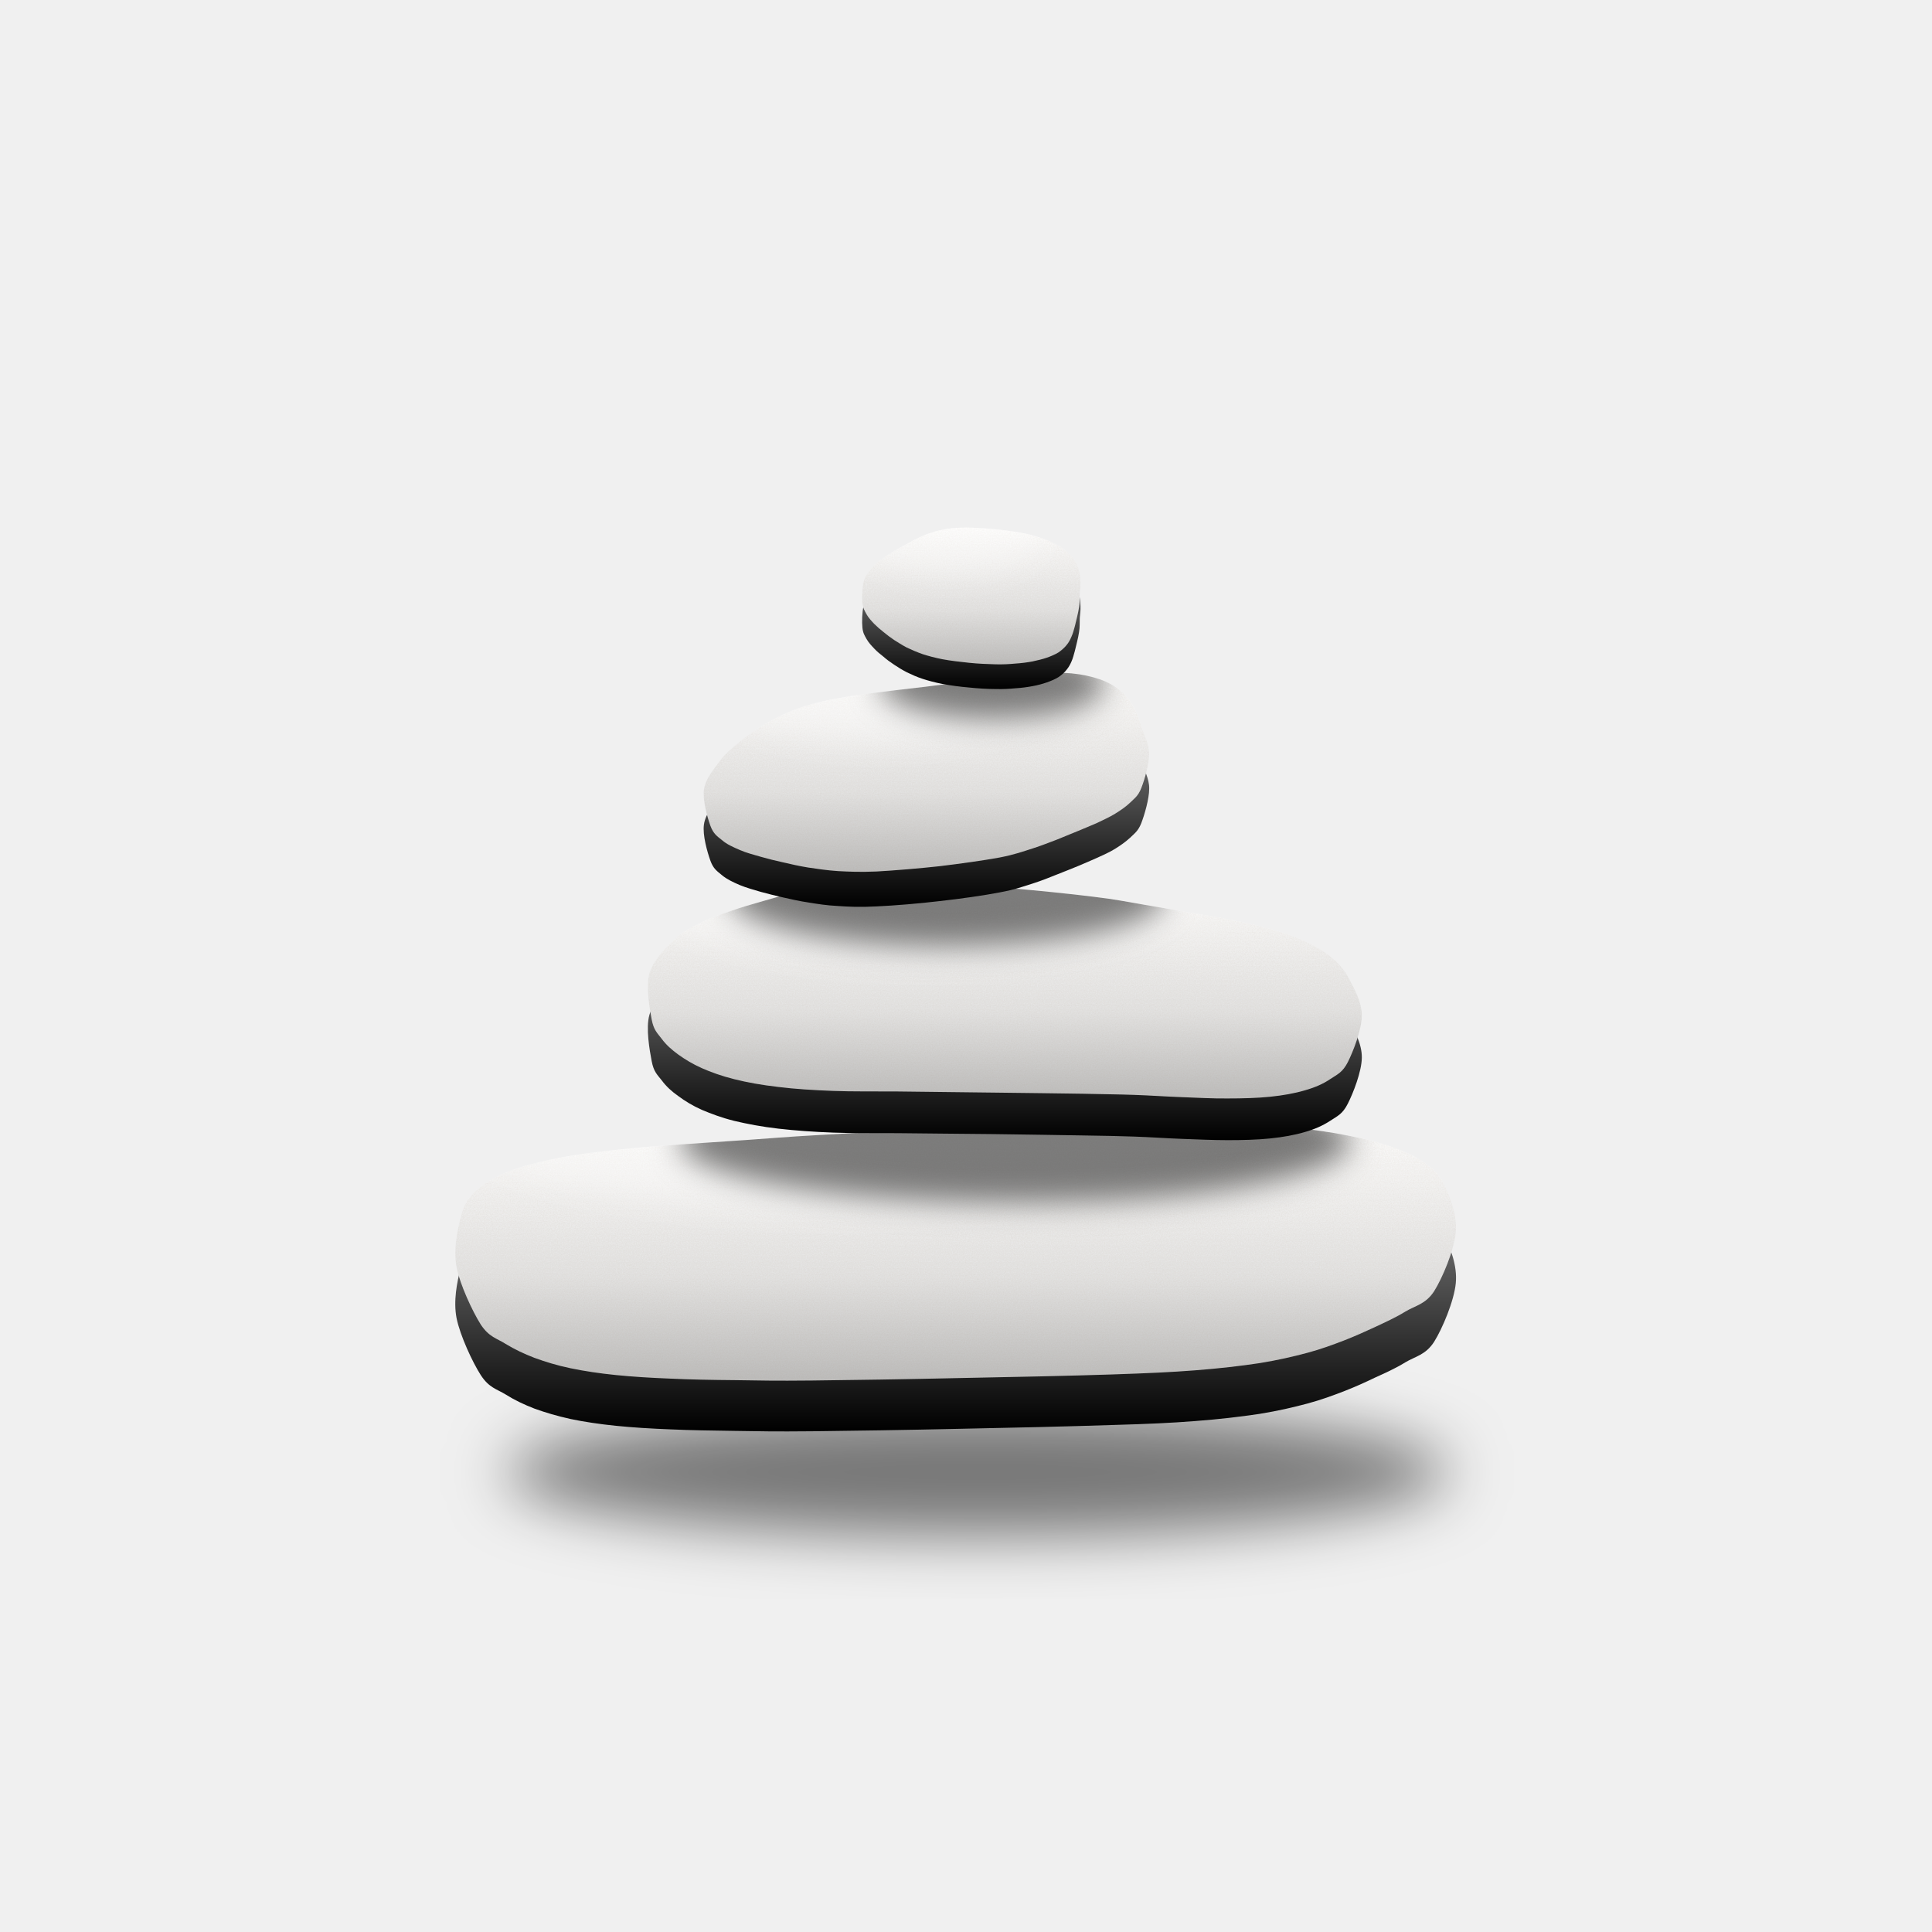
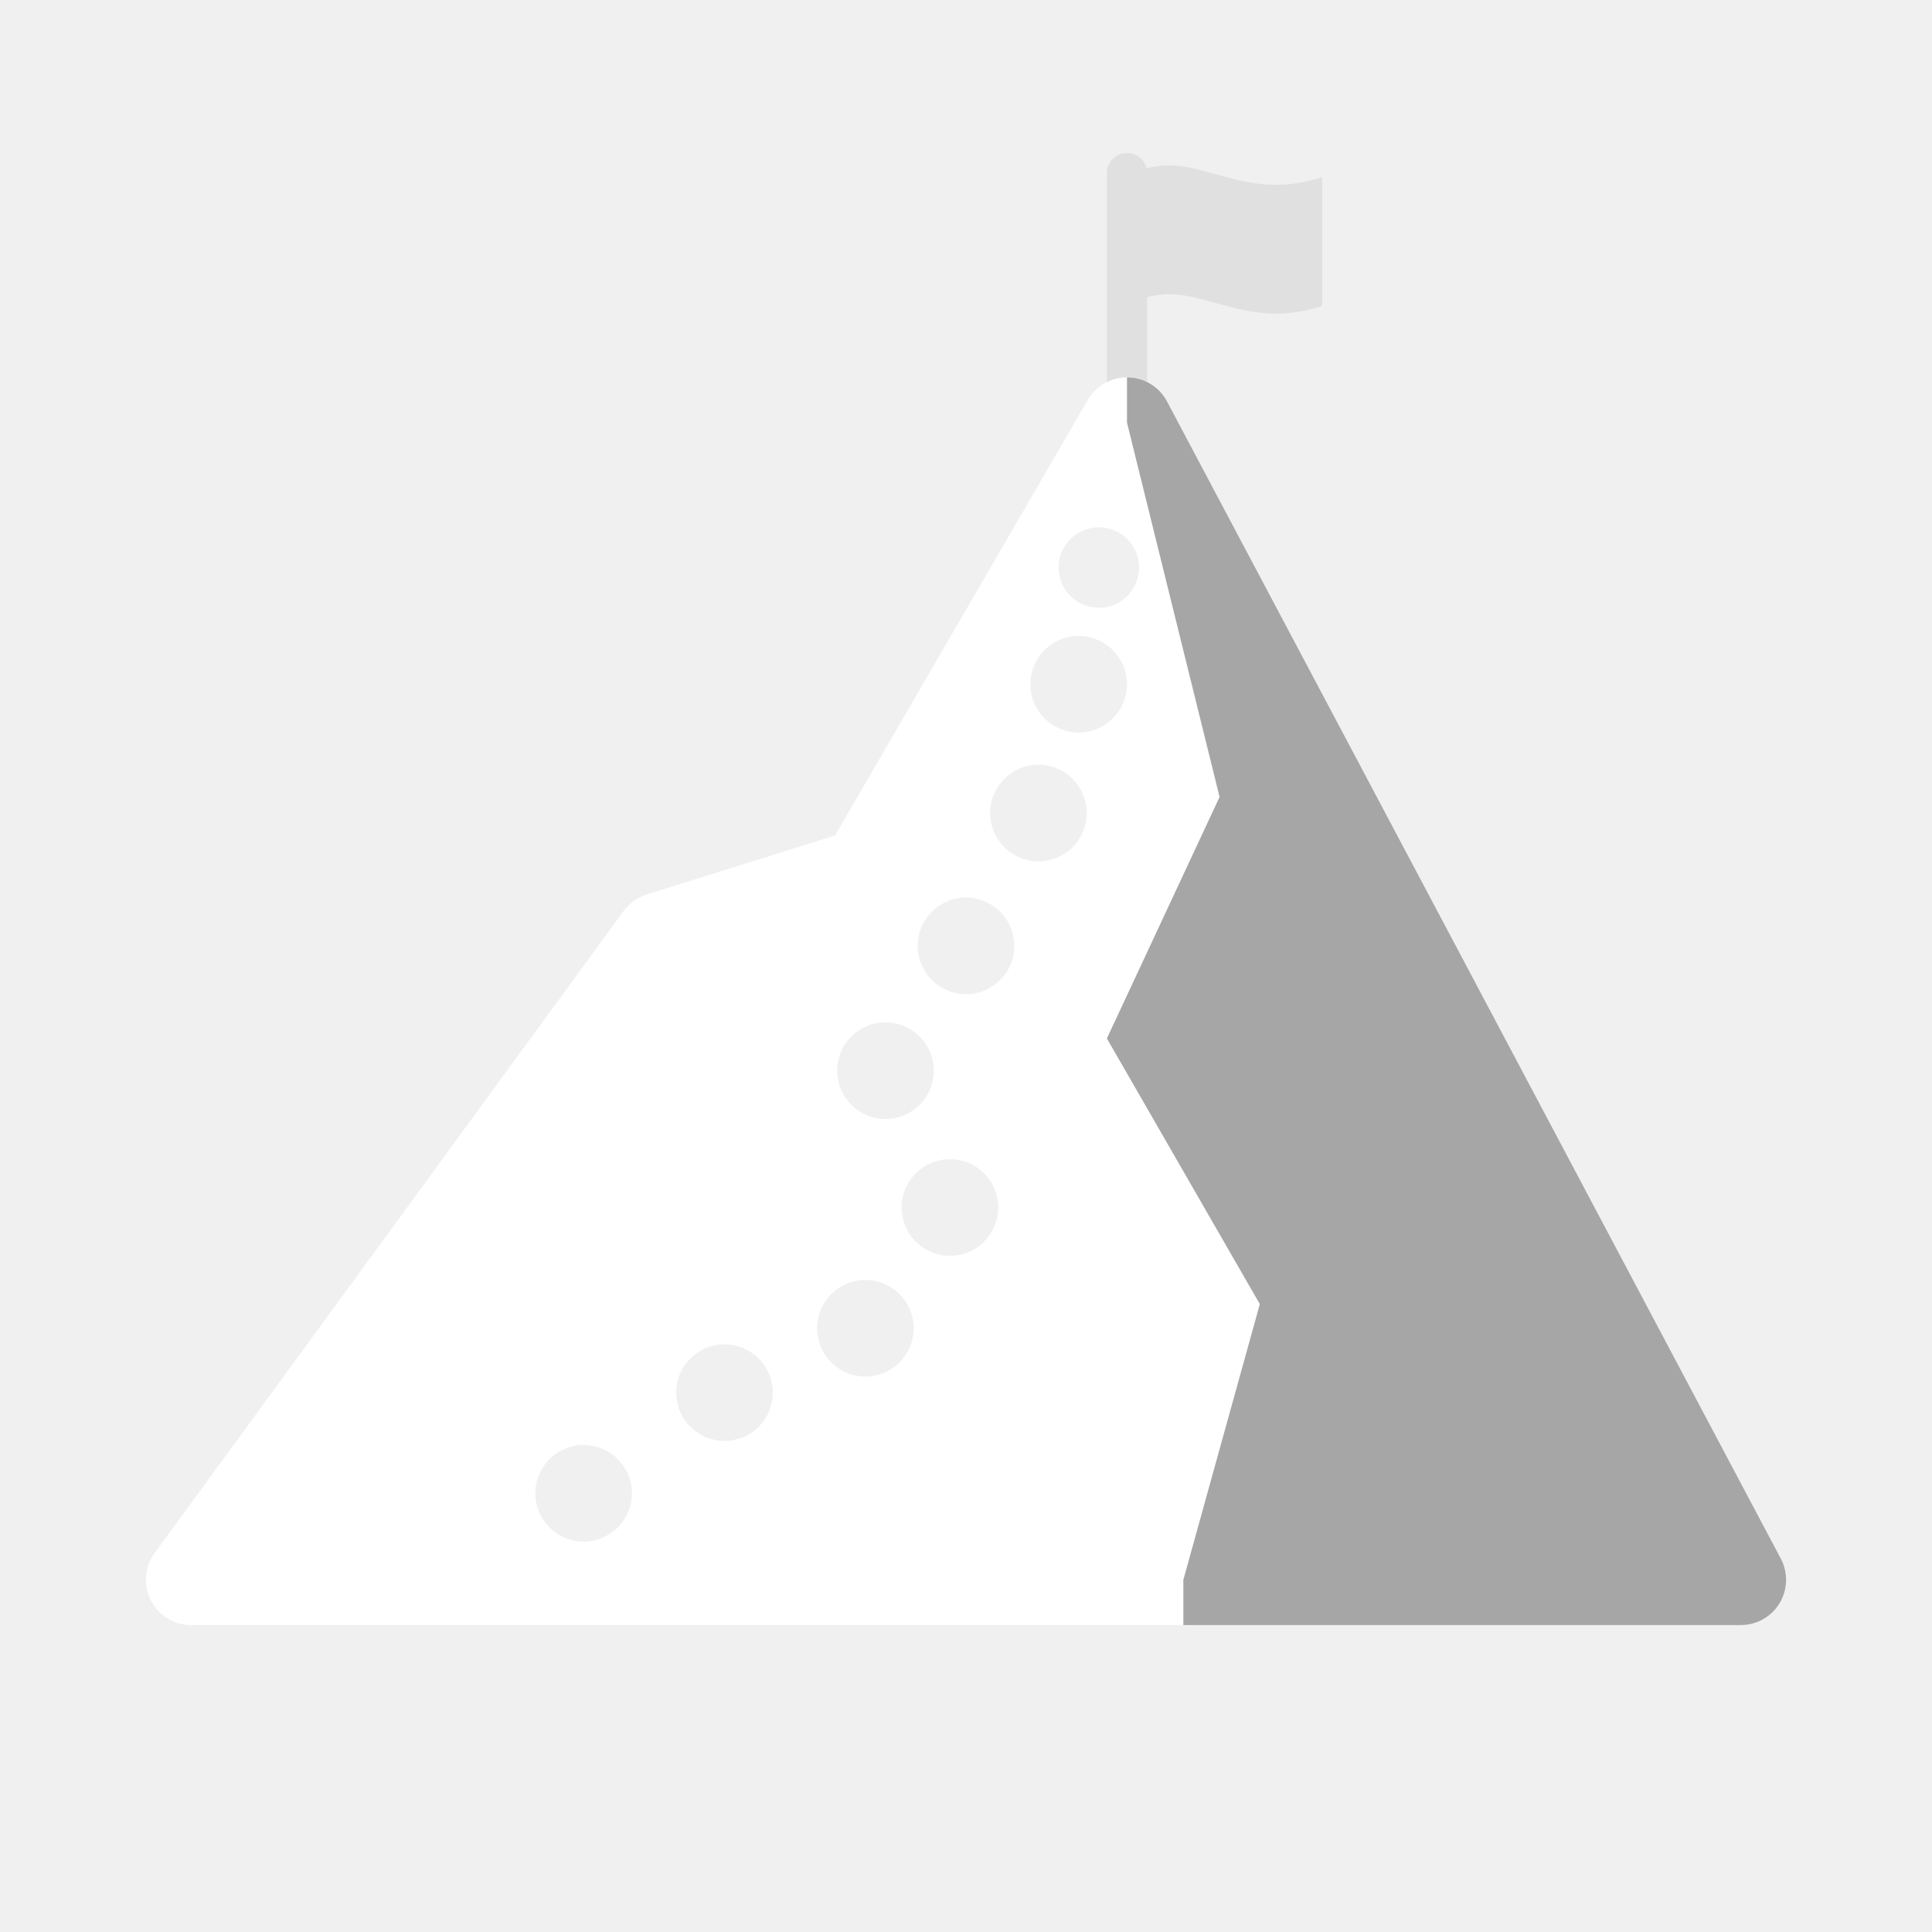
<svg xmlns="http://www.w3.org/2000/svg" viewBox="0 0 1024 1024">
-   <defs>
-     <filter id="blur8" x="-50%" y="-50%" width="200%" height="200%">
-       <feGaussianBlur stdDeviation="8" />
-     </filter>
-     <filter id="blur16" x="-50%" y="-50%" width="200%" height="200%">
-       <feGaussianBlur stdDeviation="16" />
-     </filter>
-     <filter id="blur28" x="-50%" y="-50%" width="200%" height="200%">
-       <feGaussianBlur stdDeviation="28" />
-     </filter>
-     <filter id="blur4" x="-50%" y="-50%" width="200%" height="200%">
-       <feGaussianBlur stdDeviation="4" />
-     </filter>
-     <filter id="grain" x="0" y="0" width="100%" height="100%">
-       <feTurbulence type="fractalNoise" baseFrequency="1.6" numOctaves="2" seed="7" />
-       <feColorMatrix values="0 0 0 0 .35  0 0 0 0 .25  0 0 0 0 .15  0 0 0 .5 0" />
-       <feComposite in2="SourceGraphic" operator="in" />
-     </filter>
-     <linearGradient id="rim" x1="0" y1="0" x2="0" y2="1">
-       <stop offset="0" stop-color="#fff" stop-opacity="0.55" />
-       <stop offset="0.18" stop-color="#fff" stop-opacity="0.08" />
-       <stop offset="0.6" stop-color="#fff" stop-opacity="0" />
-       <stop offset="1" stop-color="#000" stop-opacity="0.25" />
-     </linearGradient>
-     <linearGradient id="sheen" x1="0" y1="0" x2="0" y2="1">
-       <stop offset="0" stop-color="#fff" stop-opacity="0.22" />
-       <stop offset="0.5" stop-color="#fff" stop-opacity="0" />
-     </linearGradient>
-     <linearGradient id="ctfill" x1="0" y1="0" x2="0" y2="1">
-       <stop offset="0" stop-color="#FFFFFF" />
-       <stop offset="0.6" stop-color="#E4E4E4" />
-       <stop offset="1" stop-color="#BDBDBD" />
-     </linearGradient>
-     <linearGradient id="ctside" x1="0" y1="0" x2="0" y2="1">
-       <stop offset="0" stop-color="#8C8C8C" />
-       <stop offset="1" stop-color="#000" />
-     </linearGradient>
-     <clipPath id="tileclip">
-       <path d="M924.0 512.0 L923.9 584.7 L923.7 613.1 L923.4 634.6 L922.9 652.6 L922.3 668.2 L921.6 682.3 L920.7 695.2 L919.7 707.0 L918.5 718.1 L917.3 728.5 L915.8 738.2 L914.3 747.5 L912.6 756.3 L910.7 764.7 L908.8 772.8 L906.6 780.4 L904.4 787.8 L902.0 794.9 L899.4 801.7 L896.7 808.2 L893.9 814.4 L890.9 820.5 L887.7 826.3 L884.4 831.9 L881.0 837.3 L877.4 842.5 L873.6 847.5 L869.7 852.3 L865.6 856.9 L861.3 861.3 L856.9 865.6 L852.3 869.7 L847.5 873.6 L842.5 877.4 L837.3 881.0 L831.9 884.4 L826.3 887.7 L820.5 890.9 L814.4 893.9 L808.2 896.7 L801.7 899.4 L794.9 902.0 L787.8 904.4 L780.4 906.6 L772.8 908.8 L764.7 910.7 L756.3 912.6 L747.5 914.3 L738.2 915.8 L728.5 917.3 L718.1 918.5 L707.0 919.7 L695.2 920.7 L682.3 921.6 L668.2 922.3 L652.6 922.9 L634.6 923.4 L613.1 923.7 L584.7 923.9 L512.0 924.0 L439.3 923.9 L410.9 923.7 L389.4 923.4 L371.4 922.9 L355.8 922.3 L341.7 921.6 L328.8 920.7 L317.0 919.7 L305.9 918.5 L295.5 917.3 L285.8 915.8 L276.5 914.3 L267.7 912.6 L259.3 910.7 L251.2 908.8 L243.6 906.6 L236.2 904.4 L229.1 902.0 L222.3 899.4 L215.8 896.7 L209.6 893.9 L203.5 890.9 L197.7 887.7 L192.1 884.4 L186.7 881.0 L181.5 877.4 L176.5 873.6 L171.7 869.7 L167.1 865.6 L162.7 861.3 L158.4 856.9 L154.3 852.3 L150.4 847.5 L146.6 842.5 L143.0 837.3 L139.6 831.9 L136.3 826.3 L133.1 820.5 L130.1 814.4 L127.3 808.2 L124.6 801.7 L122.0 794.9 L119.6 787.8 L117.4 780.4 L115.2 772.8 L113.3 764.7 L111.4 756.3 L109.7 747.5 L108.2 738.2 L106.7 728.5 L105.5 718.1 L104.3 707.0 L103.3 695.2 L102.4 682.3 L101.7 668.2 L101.1 652.6 L100.6 634.6 L100.3 613.1 L100.1 584.7 L100.0 512.0 L100.1 439.3 L100.3 410.9 L100.6 389.4 L101.1 371.4 L101.7 355.8 L102.4 341.7 L103.3 328.8 L104.3 317.0 L105.5 305.9 L106.7 295.5 L108.2 285.8 L109.7 276.5 L111.4 267.7 L113.3 259.3 L115.2 251.2 L117.4 243.6 L119.6 236.2 L122.0 229.1 L124.6 222.3 L127.3 215.8 L130.1 209.6 L133.1 203.5 L136.3 197.7 L139.6 192.1 L143.0 186.7 L146.6 181.5 L150.4 176.5 L154.3 171.7 L158.4 167.1 L162.7 162.7 L167.1 158.4 L171.7 154.3 L176.5 150.4 L181.5 146.6 L186.7 143.0 L192.1 139.6 L197.7 136.3 L203.5 133.1 L209.6 130.1 L215.8 127.3 L222.3 124.6 L229.1 122.0 L236.2 119.6 L243.6 117.4 L251.2 115.2 L259.3 113.3 L267.7 111.4 L276.5 109.7 L285.8 108.2 L295.5 106.7 L305.9 105.5 L317.0 104.3 L328.8 103.3 L341.7 102.4 L355.8 101.7 L371.4 101.1 L389.4 100.6 L410.9 100.3 L439.3 100.1 L512.0 100.0 L584.7 100.1 L613.1 100.3 L634.6 100.6 L652.6 101.1 L668.2 101.7 L682.3 102.4 L695.2 103.3 L707.0 104.3 L718.1 105.5 L728.5 106.7 L738.2 108.2 L747.5 109.7 L756.3 111.4 L764.7 113.3 L772.8 115.2 L780.4 117.4 L787.8 119.6 L794.9 122.0 L801.7 124.6 L808.2 127.3 L814.4 130.1 L820.5 133.1 L826.3 136.3 L831.9 139.6 L837.3 143.0 L842.5 146.6 L847.5 150.4 L852.3 154.3 L856.9 158.4 L861.3 162.7 L865.6 167.1 L869.7 171.7 L873.6 176.5 L877.4 181.5 L881.0 186.7 L884.4 192.1 L887.7 197.7 L890.9 203.5 L893.9 209.6 L896.7 215.8 L899.4 222.3 L902.0 229.1 L904.4 236.2 L906.6 243.6 L908.8 251.2 L910.7 259.3 L912.6 267.7 L914.3 276.5 L915.8 285.8 L917.3 295.5 L918.5 305.9 L919.7 317.0 L920.7 328.8 L921.6 341.7 L922.3 355.8 L922.9 371.4 L923.4 389.4 L923.7 410.9 L923.9 439.3Z" />
-     </clipPath>
-   </defs>
-   <g filter="url(#tileshadow)" />
-   <ellipse cx="518" cy="780.16" rx="250.0" ry="33.6" fill="#000" opacity="0.5" filter="url(#blur16)" />
-   <path d="M771.6 680.1 C770.7 689.5 764.5 704.2 760.1 711.2 C755.6 718.2 750.1 718.9 744.8 722.1 C739.6 725.3 734.2 727.7 728.7 730.2 C723.3 732.8 718.2 735.1 712.3 737.4 C706.3 739.7 700.4 741.9 693.0 743.9 C685.5 745.9 677.4 747.8 667.5 749.4 C657.5 750.9 646.5 752.2 633.4 753.2 C620.4 754.2 609.8 754.7 589.0 755.3 C568.1 756.0 534.8 756.8 508.4 757.3 C482.0 757.9 450.3 758.4 430.5 758.6 C410.6 758.8 401.8 758.6 389.3 758.4 C376.8 758.2 366.0 758.1 355.5 757.6 C345.0 757.2 335.3 756.6 326.4 755.7 C317.6 754.8 309.6 753.6 302.4 752.1 C295.2 750.5 289.1 748.7 283.3 746.6 C277.6 744.4 272.8 742.1 268.0 739.1 C263.3 736.2 259.2 735.6 254.8 728.8 C250.5 722.1 243.9 708.0 242.0 698.7 C240.2 689.4 242.3 679.6 243.9 673.0 C245.5 666.3 247.3 662.9 251.5 658.7 C255.7 654.5 261.7 651.0 269.1 648.0 C276.5 645.0 286.0 642.6 295.8 640.7 C305.6 638.7 317.0 637.4 327.9 636.2 C338.9 634.9 350.4 634.2 361.7 633.4 C373.0 632.5 383.7 631.9 395.8 631.1 C407.8 630.3 415.8 629.5 433.8 628.4 C451.8 627.4 480.1 625.9 503.7 624.7 C527.4 623.6 557.0 622.3 575.7 621.6 C594.5 621.0 603.8 620.8 616.2 620.8 C628.5 620.9 639.1 621.2 649.7 621.7 C660.3 622.2 670.1 622.9 679.7 623.9 C689.4 624.9 698.7 626.0 707.6 627.5 C716.4 629.1 725.2 630.8 732.8 633.2 C740.4 635.6 747.6 638.3 753.1 641.9 C758.5 645.5 762.4 648.4 765.5 654.8 C768.6 661.2 772.5 670.7 771.6 680.1Z" fill="url(#ctside)" />
-   <path d="M771.6 653.3 C770.7 662.7 764.5 677.4 760.1 684.4 C755.6 691.3 750.1 692.0 744.8 695.2 C739.6 698.4 734.2 700.8 728.7 703.4 C723.3 705.9 718.2 708.2 712.3 710.5 C706.3 712.8 700.4 715.0 693.0 717.0 C685.5 719.0 677.4 720.9 667.5 722.5 C657.5 724.0 646.5 725.3 633.4 726.3 C620.4 727.3 609.8 727.8 589.0 728.5 C568.1 729.2 534.8 729.9 508.4 730.4 C482.0 731.0 450.3 731.5 430.5 731.7 C410.6 731.9 401.8 731.7 389.3 731.5 C376.8 731.4 366.0 731.2 355.5 730.7 C345.0 730.3 335.3 729.7 326.4 728.8 C317.6 727.9 309.6 726.7 302.4 725.2 C295.2 723.7 289.1 721.8 283.3 719.7 C277.6 717.5 272.8 715.2 268.0 712.3 C263.3 709.3 259.2 708.7 254.8 702.0 C250.5 695.2 243.9 681.1 242.0 671.8 C240.2 662.5 242.3 652.8 243.9 646.1 C245.5 639.4 247.3 636.0 251.5 631.8 C255.7 627.7 261.7 624.1 269.1 621.1 C276.5 618.1 286.0 615.8 295.8 613.8 C305.6 611.8 317.0 610.5 327.9 609.3 C338.9 608.1 350.4 607.3 361.7 606.5 C373.0 605.7 383.7 605.0 395.8 604.2 C407.8 603.4 415.8 602.6 433.8 601.6 C451.8 600.5 480.1 599.0 503.7 597.8 C527.4 596.7 557.0 595.4 575.7 594.7 C594.5 594.1 603.8 594.0 616.2 594.0 C628.5 594.0 639.1 594.3 649.7 594.8 C660.3 595.3 670.1 596.0 679.7 597.0 C689.4 598.0 698.7 599.1 707.6 600.6 C716.4 602.2 725.2 603.9 732.8 606.3 C740.4 608.7 747.6 611.4 753.1 615.0 C758.5 618.6 762.4 621.5 765.5 627.9 C768.6 634.3 772.5 643.9 771.6 653.3Z" fill="url(#ctfill)" />
-   <clipPath id="ctc0">
-     <path d="M771.6 653.3 C770.7 662.7 764.5 677.4 760.1 684.4 C755.6 691.3 750.1 692.0 744.8 695.2 C739.6 698.4 734.2 700.8 728.7 703.4 C723.3 705.9 718.2 708.2 712.3 710.5 C706.3 712.8 700.4 715.0 693.0 717.0 C685.5 719.0 677.4 720.9 667.5 722.5 C657.5 724.0 646.5 725.3 633.4 726.3 C620.4 727.3 609.8 727.8 589.0 728.5 C568.1 729.2 534.8 729.9 508.4 730.4 C482.0 731.0 450.3 731.5 430.5 731.7 C410.6 731.9 401.8 731.7 389.3 731.5 C376.8 731.4 366.0 731.2 355.5 730.7 C345.0 730.3 335.3 729.7 326.4 728.8 C317.6 727.9 309.6 726.7 302.4 725.2 C295.2 723.7 289.1 721.8 283.3 719.7 C277.6 717.5 272.8 715.2 268.0 712.3 C263.3 709.3 259.2 708.7 254.8 702.0 C250.5 695.2 243.9 681.1 242.0 671.8 C240.2 662.5 242.3 652.8 243.9 646.1 C245.5 639.4 247.3 636.0 251.5 631.8 C255.7 627.7 261.7 624.1 269.1 621.1 C276.5 618.1 286.0 615.8 295.8 613.8 C305.6 611.8 317.0 610.5 327.9 609.3 C338.9 608.1 350.4 607.3 361.7 606.5 C373.0 605.7 383.7 605.0 395.8 604.2 C407.8 603.4 415.8 602.6 433.8 601.6 C451.8 600.5 480.1 599.0 503.7 597.8 C527.4 596.7 557.0 595.4 575.7 594.7 C594.5 594.1 603.8 594.0 616.2 594.0 C628.5 594.0 639.1 594.3 649.7 594.8 C660.3 595.3 670.1 596.0 679.7 597.0 C689.4 598.0 698.7 599.1 707.6 600.6 C716.4 602.2 725.2 603.9 732.8 606.3 C740.4 608.7 747.6 611.4 753.1 615.0 C758.5 618.6 762.4 621.5 765.5 627.9 C768.6 634.3 772.5 643.9 771.6 653.3Z" />
-   </clipPath>
-   <g clip-path="url(#ctc0)">
-     <path d="M771.6 653.3 C770.7 662.7 764.5 677.4 760.1 684.4 C755.6 691.3 750.1 692.0 744.8 695.2 C739.6 698.4 734.2 700.8 728.7 703.4 C723.3 705.9 718.2 708.2 712.3 710.5 C706.3 712.8 700.4 715.0 693.0 717.0 C685.5 719.0 677.4 720.9 667.5 722.5 C657.5 724.0 646.5 725.3 633.4 726.3 C620.4 727.3 609.8 727.8 589.0 728.5 C568.1 729.2 534.8 729.9 508.4 730.4 C482.0 731.0 450.3 731.5 430.5 731.7 C410.6 731.9 401.8 731.7 389.3 731.5 C376.8 731.4 366.0 731.2 355.5 730.7 C345.0 730.3 335.3 729.7 326.4 728.8 C317.6 727.9 309.6 726.7 302.4 725.2 C295.2 723.7 289.1 721.8 283.3 719.7 C277.6 717.5 272.8 715.2 268.0 712.3 C263.3 709.3 259.2 708.7 254.8 702.0 C250.5 695.2 243.9 681.1 242.0 671.8 C240.2 662.5 242.3 652.8 243.9 646.1 C245.5 639.4 247.3 636.0 251.5 631.8 C255.7 627.7 261.7 624.1 269.1 621.1 C276.5 618.1 286.0 615.8 295.8 613.8 C305.6 611.8 317.0 610.5 327.9 609.3 C338.9 608.1 350.4 607.3 361.7 606.5 C373.0 605.7 383.7 605.0 395.8 604.2 C407.8 603.4 415.8 602.6 433.8 601.6 C451.8 600.5 480.1 599.0 503.7 597.8 C527.4 596.7 557.0 595.4 575.7 594.7 C594.5 594.1 603.8 594.0 616.2 594.0 C628.5 594.0 639.1 594.3 649.7 594.8 C660.3 595.3 670.1 596.0 679.7 597.0 C689.4 598.0 698.7 599.1 707.6 600.6 C716.4 602.2 725.2 603.9 732.8 606.3 C740.4 608.7 747.6 611.4 753.1 615.0 C758.5 618.6 762.4 621.5 765.5 627.9 C768.6 634.3 772.5 643.9 771.6 653.3Z" fill="#fff" filter="url(#grain)" opacity=".22" />
-     <ellipse cx="446.0" cy="592.0" rx="210.0" ry="50.4" fill="#fff" opacity="0.3" filter="url(#blur8)" />
-     <ellipse cx="538" cy="604.24" rx="178.0" ry="33.12" fill="#000" opacity=".5" filter="url(#blur8)" />
-   </g>
-   <path d="M721.8 560.6 C721.7 568.0 717.2 579.4 714.4 584.9 C711.6 590.5 708.9 591.5 705.1 594.0 C701.3 596.5 696.9 598.5 691.6 600.0 C686.2 601.6 680.0 602.7 673.2 603.4 C666.4 604.1 658.5 604.3 650.7 604.3 C642.8 604.3 634.4 603.9 626.1 603.6 C617.8 603.3 609.7 602.7 600.9 602.4 C592.2 602.1 586.1 602.0 573.7 601.8 C561.4 601.6 543.2 601.3 526.9 601.1 C510.5 600.9 489.8 600.8 475.6 600.6 C461.4 600.5 452.1 600.7 441.5 600.3 C431.0 599.9 421.2 599.2 412.5 598.2 C403.7 597.2 396.0 595.7 389.2 594.1 C382.4 592.4 376.9 590.3 371.9 588.2 C367.0 586.0 363.1 583.6 359.6 581.0 C356.0 578.5 353.1 575.8 350.8 572.7 C348.4 569.6 346.5 568.2 345.4 562.4 C344.3 556.6 342.2 544.9 344.2 537.9 C346.2 530.8 352.7 524.6 357.3 520.1 C361.8 515.7 366.5 513.7 371.4 511.2 C376.4 508.6 381.9 506.8 387.2 504.9 C392.5 503.1 397.8 501.6 403.0 500.1 C408.3 498.6 413.2 497.1 418.7 495.8 C424.2 494.4 429.5 493.1 436.0 492.0 C442.4 491.0 449.1 490.0 457.3 489.6 C465.5 489.2 472.5 489.0 485.2 489.5 C497.9 490.0 517.6 491.4 533.4 492.7 C549.1 494.0 567.7 495.9 579.6 497.4 C591.6 498.8 597.2 500.1 605.1 501.4 C613.0 502.7 619.7 503.9 627.0 505.1 C634.2 506.4 641.4 507.5 648.6 508.9 C655.8 510.3 663.3 511.7 670.1 513.6 C677.0 515.4 683.9 517.5 689.7 520.1 C695.5 522.6 700.8 525.5 705.0 528.9 C709.2 532.3 712.1 535.3 714.9 540.5 C717.7 545.8 721.9 553.2 721.8 560.6Z" fill="url(#ctside)" />
-   <path d="M721.8 538.5 C721.7 545.9 717.2 557.3 714.4 562.9 C711.6 568.4 708.9 569.4 705.1 571.9 C701.3 574.5 696.9 576.4 691.6 577.9 C686.2 579.5 680.0 580.6 673.2 581.3 C666.4 582.0 658.5 582.2 650.7 582.2 C642.8 582.3 634.4 581.8 626.1 581.5 C617.8 581.2 609.7 580.6 600.9 580.3 C592.2 580.0 586.1 580.0 573.7 579.7 C561.4 579.5 543.2 579.3 526.9 579.1 C510.5 578.9 489.8 578.7 475.6 578.5 C461.4 578.4 452.1 578.6 441.5 578.2 C431.0 577.8 421.2 577.2 412.5 576.1 C403.7 575.1 396.0 573.7 389.2 572.0 C382.4 570.3 376.9 568.3 371.9 566.1 C367.0 563.9 363.1 561.5 359.6 559.0 C356.0 556.4 353.1 553.8 350.8 550.7 C348.4 547.5 346.5 546.1 345.4 540.3 C344.3 534.5 342.2 522.9 344.2 515.8 C346.2 508.8 352.7 502.5 357.3 498.0 C361.8 493.6 366.5 491.6 371.4 489.1 C376.4 486.5 381.9 484.7 387.2 482.9 C392.5 481.0 397.8 479.5 403.0 478.0 C408.3 476.5 413.2 475.0 418.7 473.7 C424.2 472.4 429.5 471.0 436.0 469.9 C442.4 468.9 449.1 468.0 457.3 467.5 C465.5 467.1 472.5 466.9 485.2 467.4 C497.9 467.9 517.6 469.3 533.4 470.6 C549.1 471.9 567.7 473.8 579.6 475.3 C591.6 476.7 597.2 478.0 605.1 479.3 C613.0 480.6 619.7 481.8 627.0 483.1 C634.2 484.3 641.4 485.4 648.6 486.8 C655.8 488.2 663.3 489.6 670.1 491.5 C677.0 493.3 683.9 495.4 689.7 498.0 C695.5 500.5 700.8 503.4 705.0 506.8 C709.2 510.2 712.1 513.2 714.9 518.5 C717.7 523.7 721.9 531.1 721.8 538.5Z" fill="url(#ctfill)" />
-   <clipPath id="ctc1">
-     <path d="M721.8 538.5 C721.7 545.9 717.2 557.3 714.4 562.9 C711.6 568.4 708.9 569.4 705.1 571.9 C701.3 574.5 696.9 576.4 691.6 577.9 C686.2 579.5 680.0 580.6 673.2 581.3 C666.4 582.0 658.5 582.2 650.7 582.2 C642.8 582.3 634.4 581.8 626.1 581.5 C617.8 581.2 609.7 580.6 600.9 580.3 C592.2 580.0 586.1 580.0 573.7 579.7 C561.4 579.5 543.2 579.3 526.9 579.1 C510.5 578.9 489.8 578.7 475.6 578.5 C461.4 578.4 452.1 578.6 441.5 578.2 C431.0 577.8 421.2 577.2 412.5 576.1 C403.7 575.1 396.0 573.7 389.2 572.0 C382.4 570.3 376.9 568.3 371.9 566.1 C367.0 563.9 363.1 561.5 359.6 559.0 C356.0 556.4 353.1 553.8 350.8 550.7 C348.4 547.5 346.5 546.1 345.4 540.3 C344.3 534.5 342.2 522.9 344.2 515.8 C346.2 508.8 352.7 502.5 357.3 498.0 C361.8 493.6 366.5 491.6 371.4 489.1 C376.4 486.5 381.9 484.7 387.2 482.9 C392.5 481.0 397.8 479.5 403.0 478.0 C408.3 476.5 413.2 475.0 418.7 473.7 C424.2 472.4 429.5 471.0 436.0 469.9 C442.4 468.9 449.1 468.0 457.3 467.5 C465.5 467.1 472.5 466.9 485.2 467.4 C497.9 467.9 517.6 469.3 533.4 470.6 C549.1 471.9 567.7 473.8 579.6 475.3 C591.6 476.7 597.2 478.0 605.1 479.3 C613.0 480.6 619.7 481.8 627.0 483.1 C634.2 484.3 641.4 485.4 648.6 486.8 C655.8 488.2 663.3 489.6 670.1 491.5 C677.0 493.3 683.9 495.4 689.7 498.0 C695.5 500.5 700.8 503.4 705.0 506.8 C709.2 510.2 712.1 513.2 714.9 518.5 C717.7 523.7 721.9 531.1 721.8 538.5Z" />
-   </clipPath>
-   <g clip-path="url(#ctc1)">
-     <path d="M721.8 538.5 C721.7 545.9 717.2 557.3 714.4 562.9 C711.6 568.4 708.9 569.4 705.1 571.9 C701.3 574.5 696.9 576.4 691.6 577.9 C686.2 579.5 680.0 580.6 673.2 581.3 C666.4 582.0 658.5 582.2 650.7 582.2 C642.8 582.3 634.4 581.8 626.1 581.5 C617.8 581.2 609.7 580.6 600.9 580.3 C592.2 580.0 586.1 580.0 573.7 579.7 C561.4 579.5 543.2 579.3 526.9 579.1 C510.5 578.9 489.8 578.7 475.6 578.5 C461.4 578.4 452.1 578.6 441.5 578.2 C431.0 577.8 421.2 577.2 412.5 576.1 C403.7 575.1 396.0 573.7 389.2 572.0 C382.4 570.3 376.9 568.3 371.9 566.1 C367.0 563.9 363.1 561.5 359.6 559.0 C356.0 556.4 353.1 553.8 350.8 550.7 C348.4 547.5 346.5 546.1 345.4 540.3 C344.3 534.5 342.2 522.9 344.2 515.8 C346.2 508.8 352.7 502.5 357.3 498.0 C361.8 493.6 366.5 491.6 371.4 489.1 C376.4 486.5 381.9 484.7 387.2 482.9 C392.5 481.0 397.8 479.5 403.0 478.0 C408.3 476.5 413.2 475.0 418.7 473.7 C424.2 472.4 429.5 471.0 436.0 469.9 C442.4 468.9 449.1 468.0 457.3 467.5 C465.5 467.1 472.5 466.9 485.2 467.4 C497.9 467.9 517.6 469.3 533.4 470.6 C549.1 471.9 567.7 473.8 579.6 475.3 C591.6 476.7 597.2 478.0 605.1 479.3 C613.0 480.6 619.7 481.8 627.0 483.1 C634.2 484.3 641.4 485.4 648.6 486.8 C655.8 488.2 663.3 489.6 670.1 491.5 C677.0 493.3 683.9 495.4 689.7 498.0 C695.5 500.5 700.8 503.4 705.0 506.8 C709.2 510.2 712.1 513.2 714.9 518.5 C717.7 523.7 721.9 531.1 721.8 538.5Z" fill="#fff" filter="url(#grain)" opacity=".22" />
-     <ellipse cx="487.28" cy="469.0" rx="149.52" ry="41.4" fill="#fff" opacity="0.3" filter="url(#blur8)" />
-     <ellipse cx="502" cy="473.68" rx="116.0" ry="27.84" fill="#000" opacity=".5" filter="url(#blur8)" />
-   </g>
-   <path d="M609.1 418.0 C609.1 423.4 606.6 431.9 604.9 436.3 C603.2 440.6 601.3 441.7 599.0 444.0 C596.6 446.2 593.9 448.1 591.0 449.9 C588.1 451.7 584.7 453.2 581.4 454.7 C578.1 456.2 574.7 457.6 571.2 459.1 C567.6 460.5 564.2 462.0 560.2 463.5 C556.2 465.1 552.3 466.7 547.3 468.3 C542.2 469.9 538.0 471.5 529.8 473.0 C521.6 474.6 508.9 476.4 498.0 477.6 C487.2 478.9 473.7 480.0 464.7 480.4 C455.7 480.9 450.2 480.6 444.2 480.2 C438.1 479.9 433.2 479.1 428.3 478.3 C423.5 477.6 419.4 476.6 415.2 475.7 C411.0 474.7 407.1 473.8 403.2 472.7 C399.4 471.6 395.5 470.5 392.1 469.1 C388.6 467.6 385.2 466.0 382.7 463.9 C380.1 461.7 378.1 460.6 376.5 456.1 C374.9 451.6 372.3 442.7 373.1 437.0 C373.9 431.3 378.5 426.0 381.4 422.0 C384.3 418.0 387.3 415.7 390.4 413.0 C393.5 410.3 396.7 408.0 400.0 405.8 C403.3 403.6 406.6 401.6 410.1 399.7 C413.7 397.9 417.3 396.2 421.3 394.7 C425.4 393.2 429.6 391.9 434.2 390.7 C438.7 389.6 443.5 388.7 448.7 387.9 C453.8 387.0 458.1 386.4 465.1 385.5 C472.0 384.6 481.8 383.6 490.4 382.5 C499.1 381.5 509.3 380.1 517.0 379.1 C524.7 378.1 530.1 377.1 536.4 376.4 C542.7 375.8 549.1 375.1 555.0 375.0 C560.9 374.9 566.9 375.1 572.1 375.9 C577.2 376.7 582.0 378.1 585.9 379.8 C589.8 381.5 593.0 383.7 595.6 386.2 C598.1 388.6 599.9 391.4 601.4 394.4 C603.0 397.4 603.8 400.0 605.1 404.0 C606.3 407.9 609.2 412.7 609.1 418.0Z" fill="url(#ctside)" />
-   <path d="M609.1 399.5 C609.1 404.9 606.6 413.4 604.9 417.7 C603.2 422.0 601.3 423.1 599.0 425.4 C596.6 427.7 593.9 429.5 591.0 431.3 C588.1 433.1 584.7 434.6 581.4 436.2 C578.1 437.7 574.7 439.0 571.2 440.5 C567.6 442.0 564.2 443.4 560.2 445.0 C556.2 446.5 552.3 448.1 547.3 449.7 C542.2 451.3 538.0 452.9 529.8 454.5 C521.6 456.0 508.9 457.8 498.0 459.1 C487.2 460.3 473.7 461.4 464.7 461.9 C455.7 462.3 450.2 462.0 444.2 461.7 C438.1 461.3 433.2 460.5 428.3 459.8 C423.5 459.0 419.4 458.1 415.2 457.1 C411.0 456.2 407.1 455.2 403.2 454.1 C399.4 453.0 395.5 452.0 392.1 450.5 C388.6 449.0 385.2 447.5 382.7 445.3 C380.1 443.2 378.1 442.0 376.5 437.6 C374.9 433.1 372.3 424.1 373.1 418.4 C373.9 412.7 378.5 407.4 381.4 403.5 C384.3 399.5 387.3 397.1 390.4 394.4 C393.5 391.7 396.7 389.5 400.0 387.2 C403.3 385.0 406.6 383.0 410.1 381.2 C413.7 379.3 417.3 377.6 421.3 376.1 C425.4 374.6 429.6 373.3 434.2 372.2 C438.7 371.0 443.5 370.2 448.7 369.3 C453.8 368.4 458.1 367.9 465.1 367.0 C472.0 366.1 481.8 365.0 490.4 364.0 C499.1 362.9 509.3 361.6 517.0 360.6 C524.7 359.6 530.1 358.6 536.4 357.9 C542.7 357.2 549.1 356.5 555.0 356.5 C560.9 356.4 566.9 356.6 572.1 357.4 C577.2 358.2 582.0 359.5 585.9 361.2 C589.8 362.9 593.0 365.2 595.6 367.6 C598.1 370.1 599.9 372.9 601.4 375.8 C603.0 378.8 603.8 381.5 605.1 385.4 C606.3 389.4 609.2 394.1 609.1 399.5Z" fill="url(#ctfill)" />
-   <clipPath id="ctc2">
-     <path d="M609.1 399.5 C609.1 404.9 606.6 413.4 604.9 417.7 C603.2 422.0 601.3 423.1 599.0 425.4 C596.6 427.7 593.9 429.5 591.0 431.3 C588.1 433.1 584.7 434.6 581.4 436.2 C578.1 437.7 574.7 439.0 571.2 440.5 C567.6 442.0 564.2 443.4 560.2 445.0 C556.2 446.5 552.3 448.1 547.3 449.7 C542.2 451.3 538.0 452.9 529.8 454.5 C521.6 456.0 508.9 457.8 498.0 459.1 C487.2 460.3 473.7 461.4 464.7 461.9 C455.7 462.3 450.2 462.0 444.2 461.7 C438.1 461.3 433.2 460.5 428.3 459.8 C423.5 459.0 419.4 458.1 415.2 457.1 C411.0 456.2 407.1 455.2 403.2 454.1 C399.4 453.0 395.5 452.0 392.1 450.5 C388.6 449.0 385.2 447.5 382.7 445.3 C380.1 443.2 378.1 442.0 376.5 437.6 C374.9 433.1 372.3 424.1 373.1 418.4 C373.9 412.7 378.5 407.4 381.4 403.5 C384.3 399.5 387.3 397.1 390.4 394.4 C393.5 391.7 396.7 389.5 400.0 387.2 C403.3 385.0 406.6 383.0 410.1 381.2 C413.7 379.3 417.3 377.6 421.3 376.1 C425.4 374.6 429.6 373.3 434.2 372.2 C438.7 371.0 443.5 370.2 448.7 369.3 C453.8 368.4 458.1 367.9 465.1 367.0 C472.0 366.1 481.8 365.0 490.4 364.0 C499.1 362.9 509.3 361.6 517.0 360.6 C524.7 359.6 530.1 358.6 536.4 357.9 C542.7 357.2 549.1 356.5 555.0 356.5 C560.9 356.4 566.9 356.6 572.1 357.4 C577.2 358.2 582.0 359.5 585.9 361.2 C589.8 362.9 593.0 365.2 595.6 367.6 C598.1 370.1 599.9 372.9 601.4 375.8 C603.0 378.8 603.8 381.5 605.1 385.4 C606.3 389.4 609.2 394.1 609.1 399.5Z" />
-   </clipPath>
-   <g clip-path="url(#ctc2)">
-     <path d="M609.1 399.5 C609.1 404.9 606.6 413.4 604.9 417.7 C603.2 422.0 601.3 423.1 599.0 425.4 C596.6 427.7 593.9 429.5 591.0 431.3 C588.1 433.1 584.7 434.6 581.4 436.2 C578.1 437.7 574.7 439.0 571.2 440.5 C567.6 442.0 564.2 443.4 560.2 445.0 C556.2 446.5 552.3 448.1 547.3 449.7 C542.2 451.3 538.0 452.9 529.8 454.5 C521.6 456.0 508.9 457.8 498.0 459.1 C487.2 460.3 473.7 461.4 464.7 461.9 C455.7 462.3 450.2 462.0 444.2 461.7 C438.1 461.3 433.2 460.5 428.3 459.8 C423.5 459.0 419.4 458.1 415.2 457.1 C411.0 456.2 407.1 455.2 403.2 454.1 C399.4 453.0 395.5 452.0 392.1 450.5 C388.6 449.0 385.2 447.5 382.7 445.3 C380.1 443.2 378.1 442.0 376.5 437.6 C374.9 433.1 372.3 424.1 373.1 418.4 C373.9 412.7 378.5 407.4 381.4 403.5 C384.3 399.5 387.3 397.1 390.4 394.4 C393.5 391.7 396.7 389.5 400.0 387.2 C403.3 385.0 406.6 383.0 410.1 381.2 C413.7 379.3 417.3 377.6 421.3 376.1 C425.4 374.6 429.6 373.3 434.2 372.2 C438.7 371.0 443.5 370.2 448.7 369.3 C453.8 368.4 458.1 367.9 465.1 367.0 C472.0 366.1 481.8 365.0 490.4 364.0 C499.1 362.9 509.3 361.6 517.0 360.6 C524.7 359.6 530.1 358.6 536.4 357.9 C542.7 357.2 549.1 356.5 555.0 356.5 C560.9 356.4 566.9 356.6 572.1 357.4 C577.2 358.2 582.0 359.5 585.9 361.2 C589.8 362.9 593.0 365.2 595.6 367.6 C598.1 370.1 599.9 372.9 601.4 375.8 C603.0 378.8 603.8 381.5 605.1 385.4 C606.3 389.4 609.2 394.1 609.1 399.5Z" fill="#fff" filter="url(#grain)" opacity=".22" />
-     <ellipse cx="466.16" cy="360.0" rx="97.44" ry="34.8" fill="#fff" opacity="0.3" filter="url(#blur8)" />
-     <ellipse cx="526" cy="361.36" rx="60.0" ry="19.68" fill="#000" opacity=".5" filter="url(#blur8)" />
-   </g>
-   <path d="M571.9 335.1 C571.5 338.0 570.3 342.4 569.7 345.0 C569.0 347.5 568.7 348.7 568.0 350.4 C567.3 352.0 566.5 353.6 565.3 355.0 C564.2 356.4 562.7 357.8 561.0 358.9 C559.2 360.0 557.1 360.9 554.8 361.7 C552.5 362.5 549.9 363.2 547.1 363.7 C544.4 364.2 541.4 364.6 538.2 364.8 C535.0 365.1 531.8 365.3 527.7 365.2 C523.7 365.2 518.4 364.9 513.7 364.4 C509.0 364.0 503.6 363.3 499.5 362.5 C495.4 361.7 492.1 360.8 489.0 359.8 C485.9 358.8 483.1 357.5 480.6 356.3 C478.1 355.0 476.0 353.7 473.9 352.3 C471.8 350.9 470.0 349.6 468.3 348.1 C466.5 346.7 464.8 345.3 463.3 343.7 C461.8 342.1 460.3 340.5 459.3 338.7 C458.3 336.9 457.4 335.6 457.1 332.7 C456.8 329.8 456.9 324.4 457.7 321.3 C458.6 318.2 460.6 315.9 462.3 313.9 C464.0 311.9 466.0 310.5 468.0 309.0 C469.9 307.6 472.0 306.4 473.9 305.2 C475.9 304.0 477.8 303.0 479.8 301.9 C481.8 300.8 483.6 299.7 485.7 298.7 C487.8 297.7 489.9 296.7 492.2 295.9 C494.6 295.1 497.2 294.3 500.0 293.8 C502.9 293.3 505.8 292.9 509.5 292.8 C513.2 292.7 517.9 292.9 522.3 293.2 C526.6 293.5 531.5 294.0 535.4 294.6 C539.4 295.1 542.6 295.7 545.9 296.6 C549.2 297.4 552.3 298.3 555.2 299.5 C558.0 300.7 560.8 302.1 563.0 303.6 C565.3 305.2 567.2 307.0 568.7 308.9 C570.2 310.8 571.1 312.9 571.8 315.0 C572.5 317.0 572.6 319.2 572.7 321.3 C572.8 323.4 572.5 325.3 572.3 327.6 C572.2 329.9 572.4 332.2 571.9 335.1Z" fill="url(#ctside)" />
-   <path d="M571.9 321.9 C571.5 324.8 570.3 329.3 569.7 331.9 C569.0 334.4 568.7 335.6 568.0 337.2 C567.3 338.9 566.5 340.5 565.3 341.9 C564.2 343.3 562.7 344.6 561.0 345.8 C559.2 346.9 557.1 347.8 554.8 348.6 C552.5 349.4 549.9 350.0 547.1 350.6 C544.4 351.1 541.4 351.5 538.2 351.7 C535.0 352.0 531.8 352.2 527.7 352.1 C523.7 352.0 518.4 351.8 513.7 351.3 C509.0 350.8 503.6 350.2 499.5 349.4 C495.4 348.6 492.1 347.7 489.0 346.7 C485.9 345.6 483.1 344.4 480.6 343.2 C478.1 341.9 476.0 340.5 473.9 339.2 C471.8 337.8 470.0 336.4 468.3 335.0 C466.5 333.6 464.8 332.1 463.3 330.6 C461.8 329.0 460.3 327.4 459.3 325.6 C458.3 323.7 457.4 322.5 457.1 319.6 C456.8 316.7 456.9 311.3 457.7 308.2 C458.6 305.0 460.6 302.8 462.3 300.8 C464.0 298.7 466.0 297.3 468.0 295.9 C469.9 294.5 472.0 293.3 473.9 292.1 C475.9 290.9 477.8 289.8 479.8 288.8 C481.8 287.7 483.6 286.6 485.7 285.6 C487.8 284.6 489.9 283.6 492.2 282.8 C494.6 282.0 497.2 281.2 500.0 280.7 C502.9 280.1 505.8 279.8 509.5 279.7 C513.2 279.5 517.9 279.8 522.3 280.1 C526.6 280.4 531.5 280.9 535.4 281.5 C539.4 282.0 542.6 282.6 545.9 283.4 C549.2 284.3 552.3 285.2 555.2 286.4 C558.0 287.6 560.8 289.0 563.0 290.5 C565.3 292.1 567.2 293.9 568.7 295.8 C570.2 297.7 571.1 299.8 571.8 301.9 C572.5 303.9 572.6 306.1 572.7 308.2 C572.8 310.3 572.5 312.2 572.3 314.5 C572.2 316.8 572.4 319.0 571.9 321.9Z" fill="url(#ctfill)" />
-   <clipPath id="ctc3">
-     <path d="M571.9 321.9 C571.5 324.8 570.3 329.3 569.7 331.9 C569.0 334.4 568.7 335.6 568.0 337.2 C567.3 338.9 566.5 340.5 565.3 341.9 C564.2 343.3 562.7 344.6 561.0 345.8 C559.2 346.9 557.1 347.8 554.8 348.6 C552.5 349.4 549.9 350.0 547.1 350.6 C544.4 351.1 541.4 351.5 538.2 351.7 C535.0 352.0 531.8 352.2 527.7 352.1 C523.7 352.0 518.4 351.8 513.7 351.3 C509.0 350.8 503.6 350.2 499.5 349.4 C495.4 348.6 492.1 347.7 489.0 346.7 C485.9 345.6 483.1 344.4 480.6 343.2 C478.1 341.9 476.0 340.5 473.9 339.2 C471.8 337.8 470.0 336.4 468.3 335.0 C466.5 333.6 464.8 332.1 463.3 330.6 C461.8 329.0 460.3 327.4 459.3 325.6 C458.3 323.7 457.4 322.5 457.1 319.6 C456.8 316.7 456.9 311.3 457.7 308.2 C458.6 305.0 460.6 302.8 462.3 300.8 C464.0 298.7 466.0 297.3 468.0 295.9 C469.9 294.5 472.0 293.3 473.9 292.1 C475.9 290.9 477.8 289.8 479.8 288.8 C481.8 287.7 483.6 286.6 485.7 285.6 C487.8 284.6 489.9 283.6 492.2 282.8 C494.6 282.0 497.2 281.2 500.0 280.7 C502.9 280.1 505.8 279.8 509.5 279.7 C513.2 279.5 517.9 279.8 522.3 280.1 C526.6 280.4 531.5 280.9 535.4 281.5 C539.4 282.0 542.6 282.6 545.9 283.4 C549.2 284.3 552.3 285.2 555.2 286.4 C558.0 287.6 560.8 289.0 563.0 290.5 C565.3 292.1 567.2 293.9 568.7 295.8 C570.2 297.7 571.1 299.8 571.8 301.9 C572.5 303.9 572.6 306.1 572.7 308.2 C572.8 310.3 572.5 312.2 572.3 314.5 C572.2 316.8 572.4 319.0 571.9 321.9Z" />
-   </clipPath>
-   <g clip-path="url(#ctc3)">
-     <path d="M571.9 321.9 C571.5 324.8 570.3 329.3 569.7 331.9 C569.0 334.4 568.7 335.6 568.0 337.2 C567.3 338.9 566.5 340.5 565.3 341.9 C564.2 343.3 562.7 344.6 561.0 345.8 C559.2 346.9 557.1 347.8 554.8 348.6 C552.5 349.4 549.9 350.0 547.1 350.6 C544.4 351.1 541.4 351.5 538.2 351.7 C535.0 352.0 531.8 352.2 527.7 352.1 C523.7 352.0 518.4 351.8 513.7 351.3 C509.0 350.8 503.6 350.2 499.5 349.4 C495.4 348.6 492.1 347.7 489.0 346.7 C485.9 345.6 483.1 344.4 480.6 343.2 C478.1 341.9 476.0 340.5 473.9 339.2 C471.8 337.8 470.0 336.4 468.3 335.0 C466.5 333.6 464.8 332.1 463.3 330.6 C461.8 329.0 460.3 327.4 459.3 325.6 C458.3 323.7 457.4 322.5 457.1 319.6 C456.8 316.7 456.9 311.3 457.7 308.2 C458.6 305.0 460.6 302.8 462.3 300.8 C464.0 298.7 466.0 297.3 468.0 295.9 C469.9 294.5 472.0 293.3 473.9 292.1 C475.9 290.9 477.8 289.8 479.8 288.8 C481.8 287.7 483.6 286.6 485.7 285.6 C487.8 284.6 489.9 283.6 492.2 282.8 C494.6 282.0 497.2 281.2 500.0 280.7 C502.9 280.1 505.8 279.8 509.5 279.7 C513.2 279.5 517.9 279.8 522.3 280.1 C526.6 280.4 531.5 280.9 535.4 281.5 C539.4 282.0 542.6 282.6 545.9 283.4 C549.2 284.3 552.3 285.2 555.2 286.4 C558.0 287.6 560.8 289.0 563.0 290.5 C565.3 292.1 567.2 293.9 568.7 295.8 C570.2 297.7 571.1 299.8 571.8 301.9 C572.5 303.9 572.6 306.1 572.7 308.2 C572.8 310.3 572.5 312.2 572.3 314.5 C572.2 316.8 572.4 319.0 571.9 321.9Z" fill="#fff" filter="url(#grain)" opacity=".22" />
-     <ellipse cx="503.6" cy="281.0" rx="50.4" ry="24.6" fill="#fff" opacity="0.3" filter="url(#blur8)" />
-   </g>
+   <path d="M597.33 256L597.33 91.73" stroke="#E0E0E0" stroke-width="21.33" stroke-linecap="round" />
+   <path d="M601.6 91.73C632.53 76.8 656 108.8 700.8 93.87L700.8 162.13C656 177.07 632.53 145.07 601.6 160Z" fill="#E0E0E0" />
+   <path d="M101.33 861.33A24 24 0 0 1 81.95 823.18L330.49 482.91A24 24 0 0 1 342.68 474.17L442.59 442.82L576.58 211.95A24 24 0 0 1 618.54 212.75L943.87 826.09A24 24 0 0 1 922.67 861.33ZM283.73 791.47A25.6 25.6 0 1 0 334.93 791.47A25.6 25.6 0 1 0 283.73 791.47ZM358.4 738.13A25.6 25.6 0 1 0 409.6 738.13A25.6 25.6 0 1 0 358.4 738.13ZM433.07 704A25.6 25.6 0 1 0 484.27 704A25.6 25.6 0 1 0 433.07 704ZM477.87 640A25.6 25.6 0 1 0 529.07 640A25.6 25.6 0 1 0 477.87 640ZM443.73 567.47A25.6 25.6 0 1 0 494.93 567.47A25.6 25.6 0 1 0 443.73 567.47ZM486.4 501.33A25.6 25.6 0 1 0 537.6 501.33A25.6 25.6 0 1 0 486.4 501.33ZM524.8 430.93A25.6 25.6 0 1 0 576 430.93A25.6 25.6 0 1 0 524.8 430.93ZM546.13 362.67A25.6 25.6 0 1 0 597.33 362.67A25.6 25.6 0 1 0 546.13 362.67ZM561.07 300.8A21.33 21.33 0 1 0 603.73 300.8A21.33 21.33 0 1 0 561.07 300.8Z" fill="#FFFFFF" fill-rule="evenodd" />
+   <path d="M597.33 200A24 24 0 0 1 618.54 212.75L943.87 826.09A24 24 0 0 1 922.67 861.33L627.2 861.33L627.2 837.33L667.73 691.2L586.67 550.4L646.4 422.4L597.33 224Z" fill="#A6A6A6" />
</svg>
